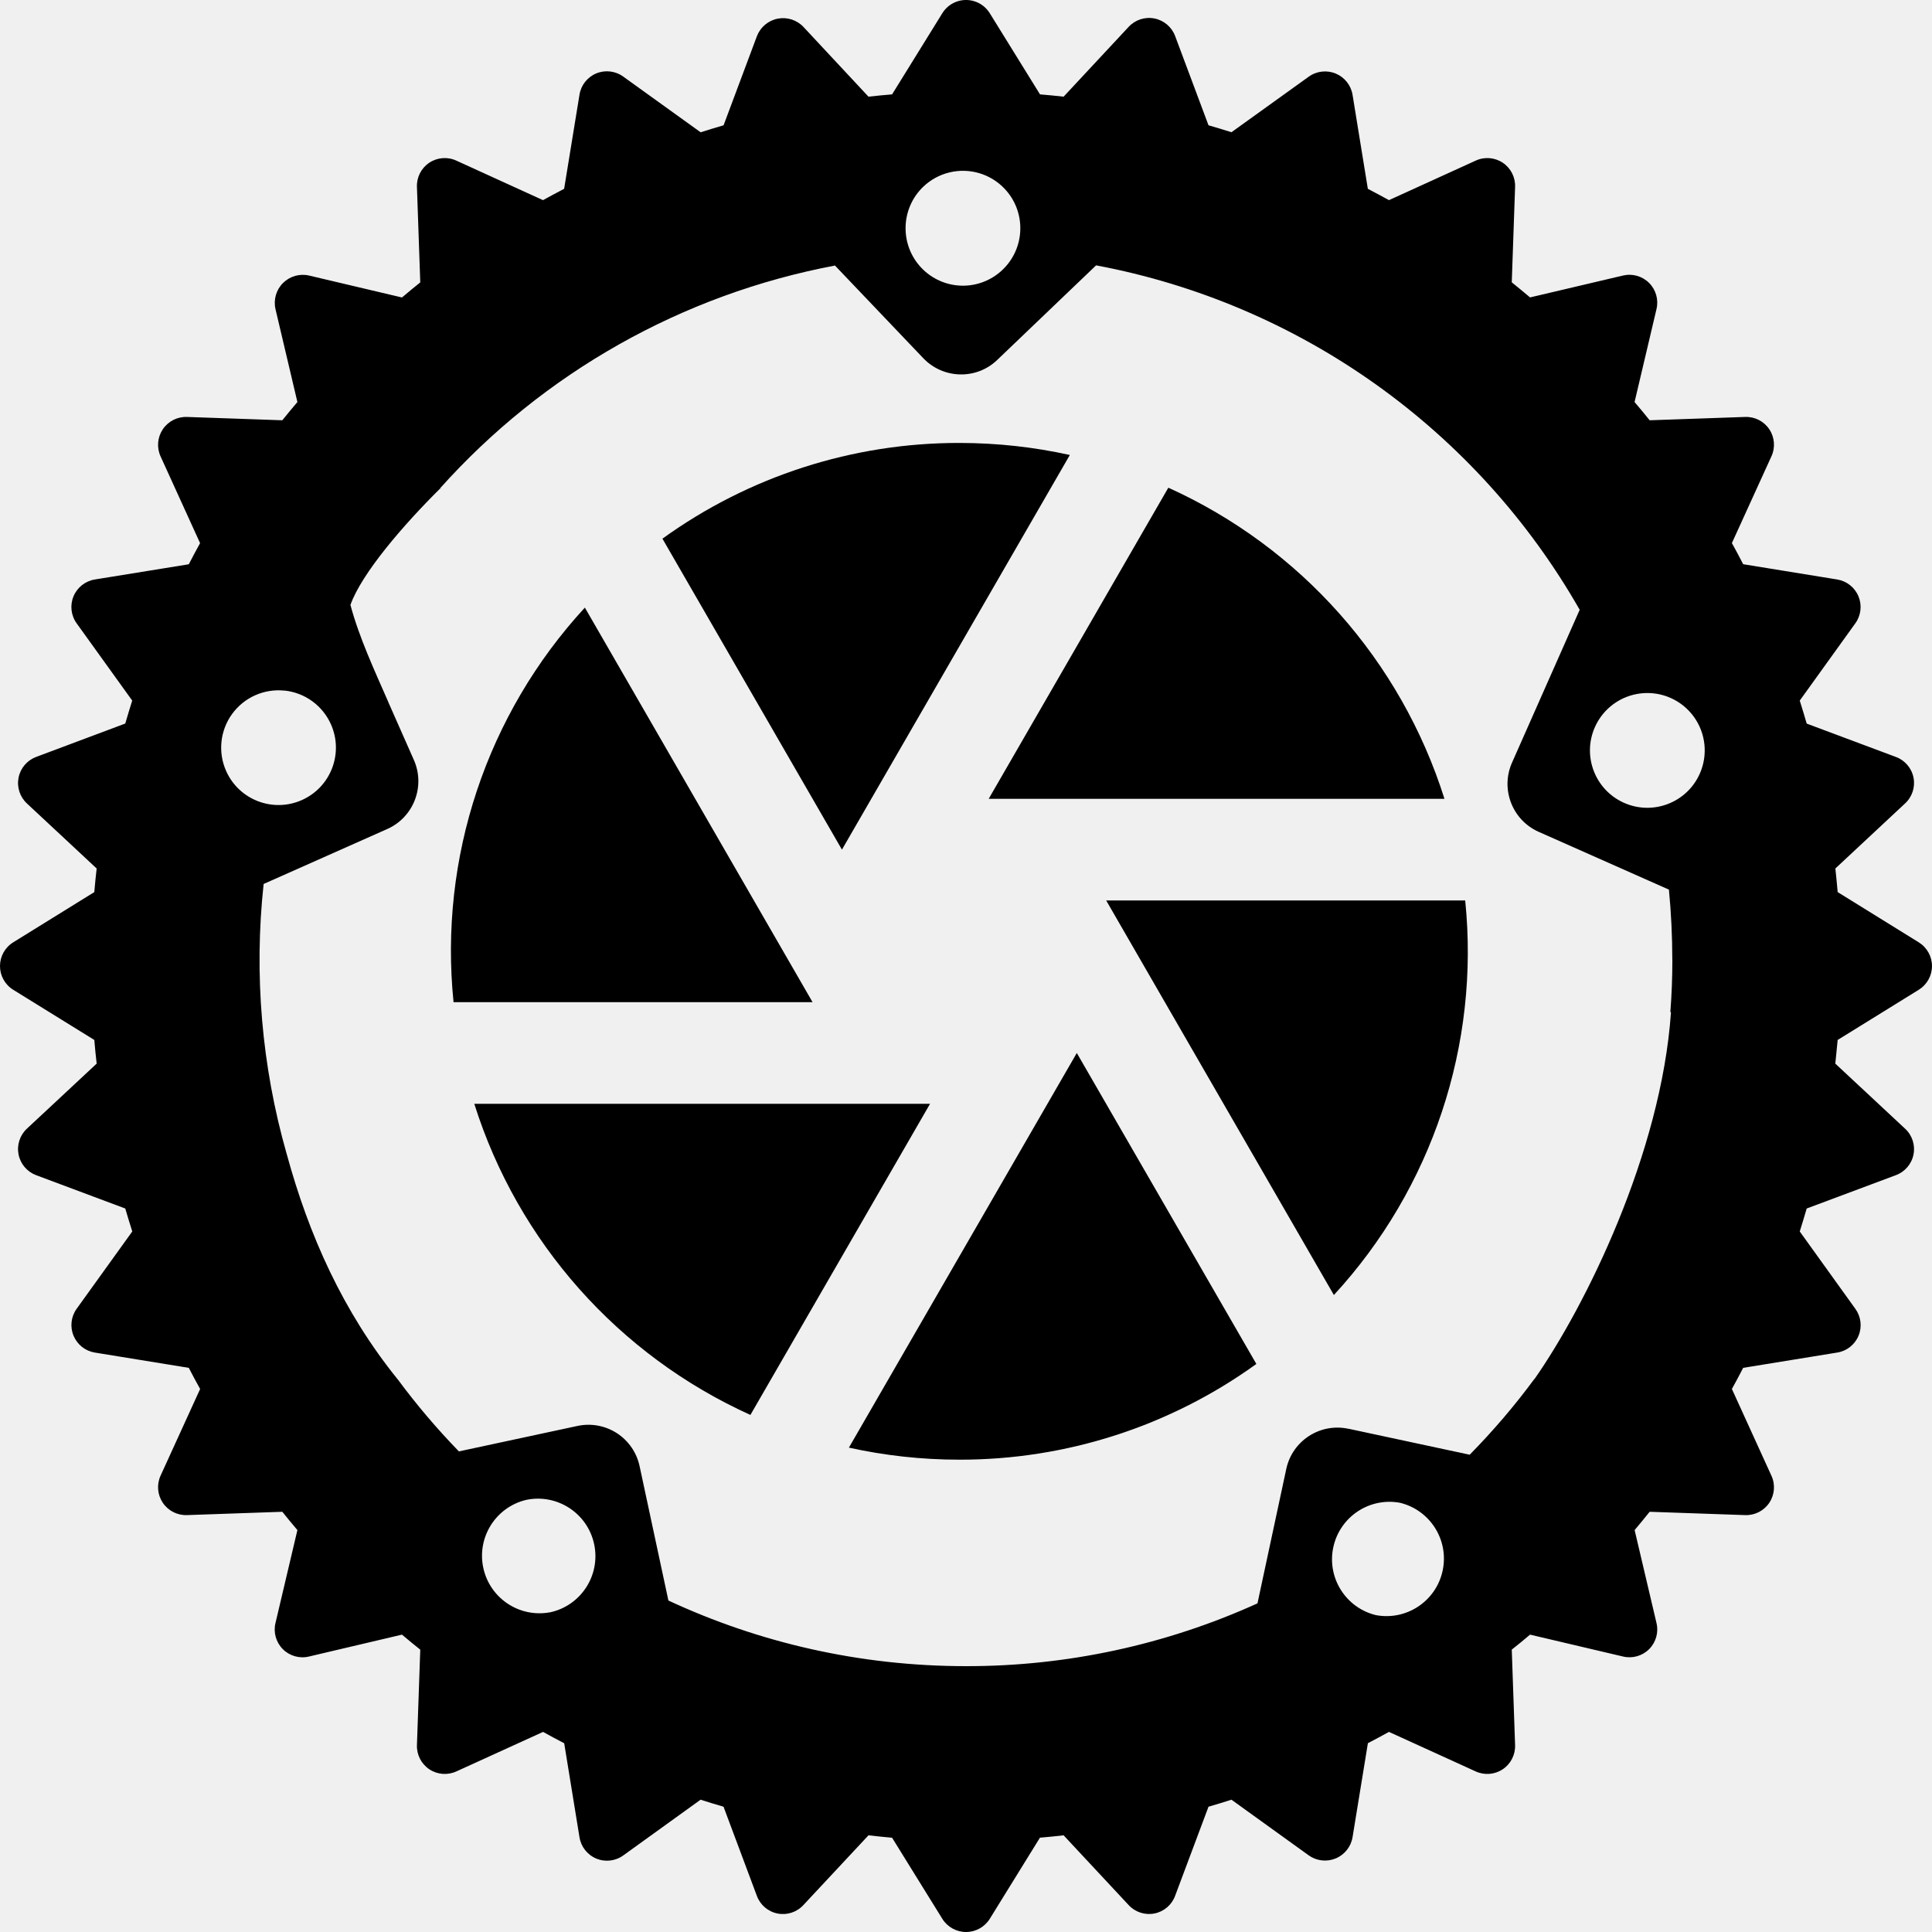
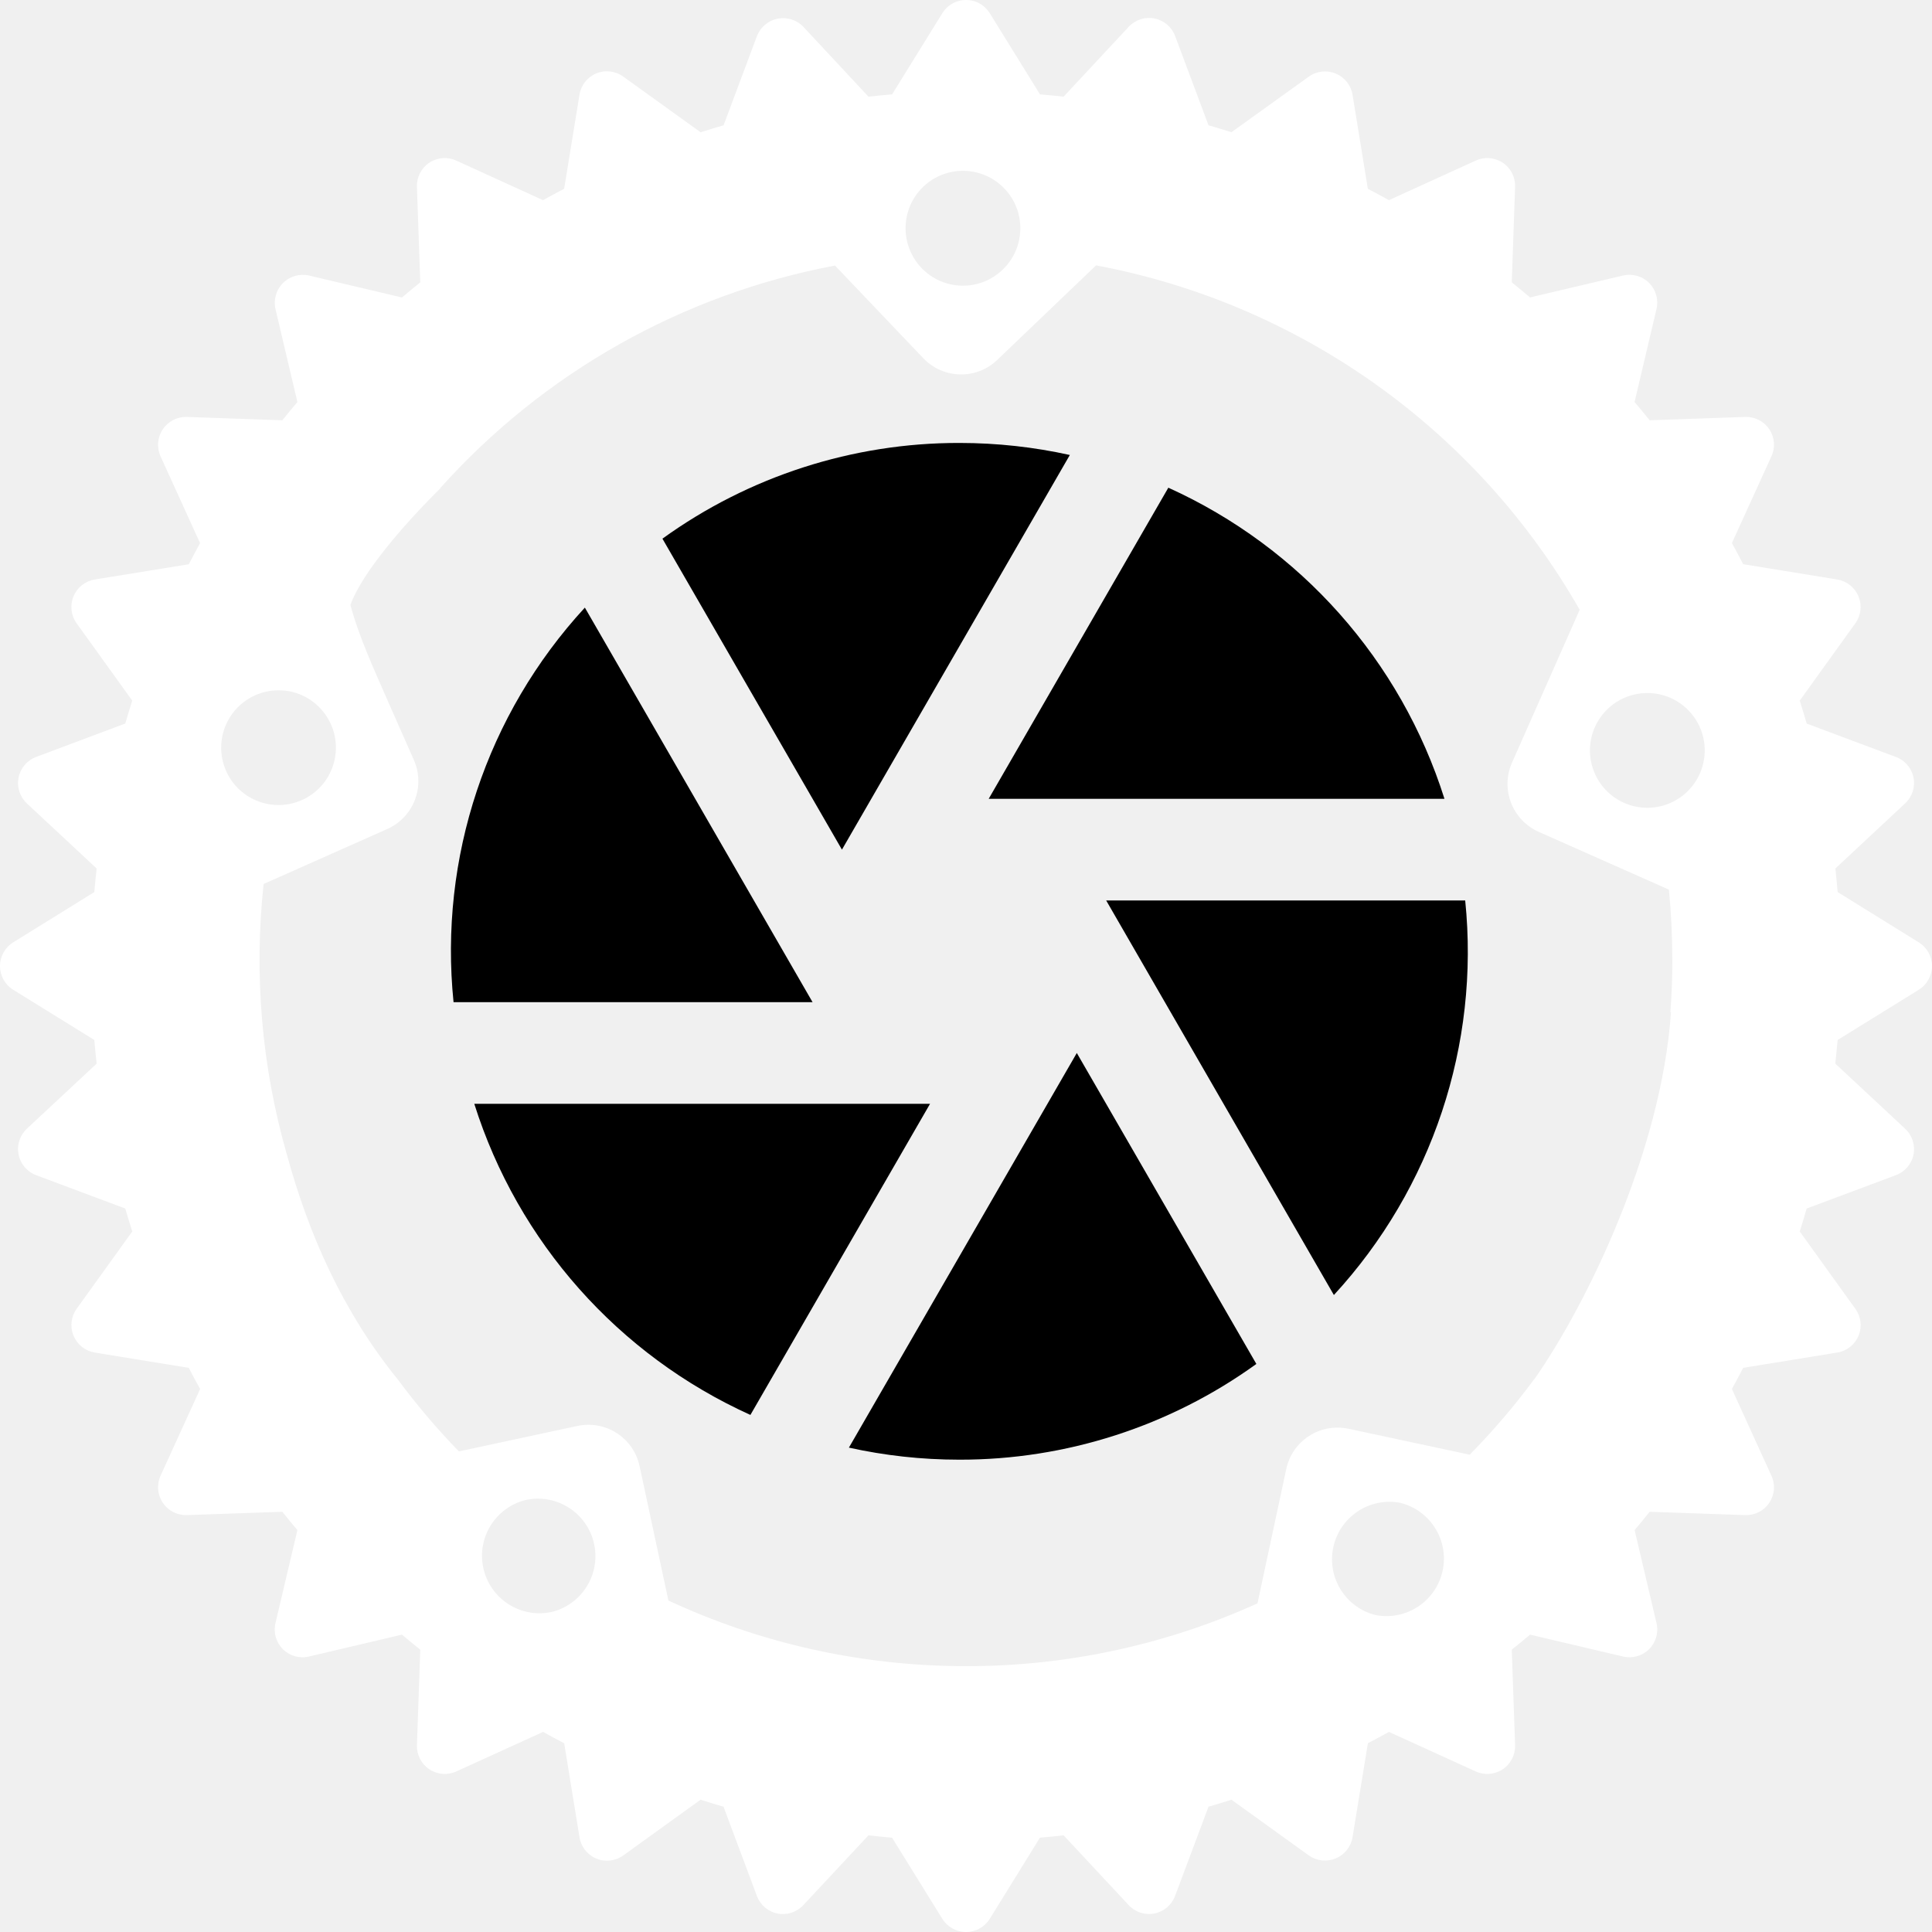
<svg xmlns="http://www.w3.org/2000/svg" width="105.833mm" height="105.835mm" viewBox="0 0 105.833 105.835" version="1.1" id="svg1">
  <defs id="defs1" />
  <g id="layer1" transform="translate(-62.54196,-75.98767)">
    <g style="display:inline;fill:none" id="g2" transform="matrix(3.307292,0,0,3.307292,9.625296,23.07158)">
-       <path id="path1" style="display:inline;fill:#000000;fill-opacity:1" d="m 31.847,16.026 a 0.462,0.462 0 0 0 -0.239,0.193 l -0.832,1.344 c -0.13,0.01 -0.261,0.024 -0.391,0.038 l -1.077,-1.155 a 0.464,0.464 0 0 0 -0.771,0.153 L 27.985,18.075 c -0.128,0.037 -0.255,0.076 -0.38,0.116 l -1.28,-0.921 a 0.46,0.46 0 0 0 -0.727,0.3 l -0.254,1.557 c -0.117,0.061 -0.233,0.124 -0.35,0.188 L 23.56,18.661 a 0.46,0.46 0 0 0 -0.654,0.436 l 0.055,1.58 c -0.102,0.082 -0.203,0.165 -0.303,0.25 L 21.12,20.564 a 0.464,0.464 0 0 0 -0.557,0.556 l 0.363,1.539 c -0.085,0.1 -0.168,0.2 -0.25,0.302 l -1.579,-0.055 A 0.462,0.462 0 0 0 18.66,23.56 l 0.654,1.436 c -0.063,0.115 -0.126,0.231 -0.187,0.35 L 17.571,25.598 A 0.462,0.462 0 0 0 17.27,26.325 l 0.92,1.279 c -0.04,0.126 -0.078,0.253 -0.115,0.38 l -1.476,0.553 a 0.462,0.462 0 0 0 -0.153,0.771 l 1.155,1.077 c -0.015,0.13 -0.028,0.26 -0.039,0.391 L 16.219,31.608 a 0.462,0.462 0 0 0 0,0.786 l 1.343,0.831 c 0.011,0.131 0.024,0.262 0.039,0.392 l -1.155,1.077 a 0.462,0.462 0 0 0 0.153,0.771 L 18.075,36.017 c 0.037,0.128 0.076,0.255 0.116,0.38 l -0.921,1.28 a 0.462,0.462 0 0 0 0.301,0.726 l 1.556,0.253 c 0.061,0.118 0.123,0.235 0.188,0.35 l -0.655,1.435 a 0.462,0.462 0 0 0 0.437,0.654 l 1.579,-0.055 c 0.082,0.103 0.165,0.203 0.25,0.303 l -0.363,1.539 a 0.46,0.46 0 0 0 0.557,0.555 l 1.538,-0.362 c 0.1,0.085 0.201,0.167 0.303,0.249 l -0.055,1.58 A 0.461,0.461 0 0 0 23.56,45.34 l 1.435,-0.654 c 0.115,0.064 0.232,0.127 0.35,0.188 l 0.253,1.555 A 0.461,0.461 0 0 0 26.325,46.731 l 1.279,-0.922 c 0.126,0.04 0.253,0.08 0.38,0.116 l 0.552,1.476 a 0.46,0.46 0 0 0 0.771,0.153 l 1.078,-1.155 c 0.13,0.015 0.26,0.028 0.391,0.04 l 0.832,1.343 a 0.463,0.463 0 0 0 0.786,0 L 33.225,46.438 c 0.131,-0.011 0.262,-0.024 0.392,-0.039 l 1.077,1.155 a 0.46,0.46 0 0 0 0.77,-0.153 l 0.553,-1.476 c 0.127,-0.036 0.254,-0.076 0.38,-0.116 l 1.28,0.922 a 0.463,0.463 0 0 0 0.726,-0.302 l 0.254,-1.556 c 0.117,-0.06 0.233,-0.124 0.349,-0.187 l 1.435,0.654 A 0.461,0.461 0 0 0 41.095,44.903 l -0.055,-1.58 c 0.102,-0.08 0.203,-0.163 0.303,-0.248 l 1.538,0.362 a 0.46,0.46 0 0 0 0.556,-0.555 L 43.075,41.343 c 0.084,-0.1 0.167,-0.2 0.249,-0.303 l 1.58,0.055 A 0.46,0.46 0 0 0 45.34,40.441 l -0.654,-1.435 c 0.064,-0.115 0.126,-0.232 0.187,-0.35 L 46.429,38.403 A 0.46,0.46 0 0 0 46.73,37.677 l -0.92,-1.28 a 17.5,17.5 0 0 0 0.115,-0.38 l 1.476,-0.552 a 0.46,0.46 0 0 0 0.153,-0.771 l -1.155,-1.077 c 0.014,-0.13 0.027,-0.261 0.039,-0.392 l 1.343,-0.831 a 0.462,0.462 0 0 0 0,-0.786 L 46.438,30.776 A 18.57,18.57 0 0 0 46.4,30.385 L 47.554,29.308 A 0.46,0.46 0 0 0 47.401,28.537 L 45.925,27.985 A 16.798,16.798 0 0 0 45.81,27.604 l 0.92,-1.279 a 0.462,0.462 0 0 0 -0.3,-0.727 l -1.557,-0.253 c -0.06,-0.118 -0.123,-0.234 -0.187,-0.35 l 0.654,-1.435 a 0.46,0.46 0 0 0 -0.437,-0.654 l -1.579,0.055 a 12.482,12.482 0 0 0 -0.25,-0.302 l 0.363,-1.539 a 0.461,0.461 0 0 0 -0.556,-0.556 l -1.538,0.362 c -0.1,-0.084 -0.2,-0.167 -0.303,-0.25 l 0.055,-1.578 a 0.46,0.46 0 0 0 -0.654,-0.437 l -1.435,0.654 a 16.712,16.712 0 0 0 -0.35,-0.188 l -0.253,-1.556 a 0.462,0.462 0 0 0 -0.726,-0.301 l -1.28,0.92 a 14.31,14.31 0 0 0 -0.38,-0.115 L 35.465,16.599 a 0.461,0.461 0 0 0 -0.771,-0.154 l -1.077,1.156 c -0.13,-0.014 -0.26,-0.028 -0.391,-0.038 l -0.832,-1.344 a 0.462,0.462 0 0 0 -0.547,-0.193 z m -0.122,2.83 a 0.95,0.95 0 0 1 0.912,0.267 0.952,0.952 0 0 1 -0.032,1.346 0.949,0.949 0 0 1 -1.343,-0.032 0.953,0.953 0 0 1 0.031,-1.345 0.95,0.95 0 0 1 0.432,-0.236 z m 2.43,1.539 A 11.71,11.71 0 0 1 42.165,26.1 l -1.121,2.532 a 0.869,0.869 0 0 0 0.44,1.145 l 2.159,0.958 c 0.037,0.383 0.056,0.77 0.056,1.163 H 43.7 c 0,0.29 -0.011,0.577 -0.033,0.862 l 0.01,0.008 c -0.162,2.336 -1.419,4.872 -2.261,6.074 h -0.003 c -0.327,0.443 -0.685,0.862 -1.07,1.253 l -2.01,-0.431 -0.001,0.001 A 0.866,0.866 0 0 0 37.305,40.331 l -0.477,2.226 A 11.649,11.649 0 0 1 32,43.597 c -1.76,0 -3.43,-0.39 -4.929,-1.087 l -0.477,-2.225 A 0.866,0.866 0 0 0 25.566,39.618 l -1.965,0.422 a 11.68,11.68 0 0 1 -1.015,-1.196 h -0.001 v -0.001 h -7.82e-4 C 21.683,37.727 21.116,36.462 20.747,35.107 h -3.13e-4 a 11.714,11.714 0 0 1 -0.38,-4.466 h 9.38e-4 l 2.047,-0.91 a 0.868,0.868 0 0 0 0.44,-1.145 l -0.421,-0.952 h -3.12e-4 v -7.82e-4 -0.002 c -0.235,-0.537 -0.485,-1.074 -0.629,-1.612 0.189,-0.53 0.891,-1.338 1.481,-1.923 l 0.029,-0.004 H 23.285 a 11.684,11.684 0 0 1 6.545,-3.694 l 1.463,1.535 c 0.331,0.346 0.88,0.36 1.225,0.028 z m -13.441,7.043 a 0.95,0.95 0 0 1 0.768,0.56 0.95,0.95 0 1 1 -1.737,0.771 0.95,0.95 0 0 1 0.969,-1.33 z m 22.471,0.046 a 0.95,0.95 0 0 1 0.969,1.331 0.95,0.95 0 1 1 -1.737,-0.772 0.95,0.95 0 0 1 0.768,-0.559 z M 24.711,40.844 a 0.952,0.952 0 0 1 0.398,1.862 L 25.11,42.705 a 0.952,0.952 0 0 1 -0.399,-1.861 z m 14.478,0.047 A 0.952,0.952 0 0 1 38.79,42.752 0.952,0.952 0 0 1 39.189,40.891 Z" />
+       <path id="path1" style="display:inline;fill:#ffffff;fill-opacity:1" d="m 31.847,16.026 a 0.462,0.462 0 0 0 -0.239,0.193 l -0.832,1.344 c -0.13,0.01 -0.261,0.024 -0.391,0.038 l -1.077,-1.155 a 0.464,0.464 0 0 0 -0.771,0.153 L 27.985,18.075 c -0.128,0.037 -0.255,0.076 -0.38,0.116 l -1.28,-0.921 a 0.46,0.46 0 0 0 -0.727,0.3 l -0.254,1.557 c -0.117,0.061 -0.233,0.124 -0.35,0.188 L 23.56,18.661 a 0.46,0.46 0 0 0 -0.654,0.436 l 0.055,1.58 c -0.102,0.082 -0.203,0.165 -0.303,0.25 L 21.12,20.564 a 0.464,0.464 0 0 0 -0.557,0.556 l 0.363,1.539 c -0.085,0.1 -0.168,0.2 -0.25,0.302 l -1.579,-0.055 A 0.462,0.462 0 0 0 18.66,23.56 l 0.654,1.436 c -0.063,0.115 -0.126,0.231 -0.187,0.35 L 17.571,25.598 A 0.462,0.462 0 0 0 17.27,26.325 l 0.92,1.279 c -0.04,0.126 -0.078,0.253 -0.115,0.38 l -1.476,0.553 a 0.462,0.462 0 0 0 -0.153,0.771 l 1.155,1.077 c -0.015,0.13 -0.028,0.26 -0.039,0.391 L 16.219,31.608 a 0.462,0.462 0 0 0 0,0.786 l 1.343,0.831 c 0.011,0.131 0.024,0.262 0.039,0.392 l -1.155,1.077 a 0.462,0.462 0 0 0 0.153,0.771 L 18.075,36.017 c 0.037,0.128 0.076,0.255 0.116,0.38 l -0.921,1.28 a 0.462,0.462 0 0 0 0.301,0.726 l 1.556,0.253 c 0.061,0.118 0.123,0.235 0.188,0.35 l -0.655,1.435 a 0.462,0.462 0 0 0 0.437,0.654 l 1.579,-0.055 c 0.082,0.103 0.165,0.203 0.25,0.303 l -0.363,1.539 a 0.46,0.46 0 0 0 0.557,0.555 l 1.538,-0.362 c 0.1,0.085 0.201,0.167 0.303,0.249 l -0.055,1.58 A 0.461,0.461 0 0 0 23.56,45.34 l 1.435,-0.654 c 0.115,0.064 0.232,0.127 0.35,0.188 l 0.253,1.555 A 0.461,0.461 0 0 0 26.325,46.731 l 1.279,-0.922 c 0.126,0.04 0.253,0.08 0.38,0.116 l 0.552,1.476 a 0.46,0.46 0 0 0 0.771,0.153 l 1.078,-1.155 c 0.13,0.015 0.26,0.028 0.391,0.04 l 0.832,1.343 a 0.463,0.463 0 0 0 0.786,0 L 33.225,46.438 c 0.131,-0.011 0.262,-0.024 0.392,-0.039 l 1.077,1.155 a 0.46,0.46 0 0 0 0.77,-0.153 l 0.553,-1.476 c 0.127,-0.036 0.254,-0.076 0.38,-0.116 l 1.28,0.922 a 0.463,0.463 0 0 0 0.726,-0.302 l 0.254,-1.556 c 0.117,-0.06 0.233,-0.124 0.349,-0.187 l 1.435,0.654 A 0.461,0.461 0 0 0 41.095,44.903 l -0.055,-1.58 c 0.102,-0.08 0.203,-0.163 0.303,-0.248 l 1.538,0.362 a 0.46,0.46 0 0 0 0.556,-0.555 L 43.075,41.343 c 0.084,-0.1 0.167,-0.2 0.249,-0.303 l 1.58,0.055 A 0.46,0.46 0 0 0 45.34,40.441 l -0.654,-1.435 c 0.064,-0.115 0.126,-0.232 0.187,-0.35 L 46.429,38.403 A 0.46,0.46 0 0 0 46.73,37.677 l -0.92,-1.28 a 17.5,17.5 0 0 0 0.115,-0.38 l 1.476,-0.552 a 0.46,0.46 0 0 0 0.153,-0.771 l -1.155,-1.077 c 0.014,-0.13 0.027,-0.261 0.039,-0.392 l 1.343,-0.831 a 0.462,0.462 0 0 0 0,-0.786 L 46.438,30.776 A 18.57,18.57 0 0 0 46.4,30.385 L 47.554,29.308 A 0.46,0.46 0 0 0 47.401,28.537 L 45.925,27.985 A 16.798,16.798 0 0 0 45.81,27.604 l 0.92,-1.279 a 0.462,0.462 0 0 0 -0.3,-0.727 l -1.557,-0.253 c -0.06,-0.118 -0.123,-0.234 -0.187,-0.35 l 0.654,-1.435 a 0.46,0.46 0 0 0 -0.437,-0.654 l -1.579,0.055 a 12.482,12.482 0 0 0 -0.25,-0.302 l 0.363,-1.539 a 0.461,0.461 0 0 0 -0.556,-0.556 l -1.538,0.362 c -0.1,-0.084 -0.2,-0.167 -0.303,-0.25 l 0.055,-1.578 a 0.46,0.46 0 0 0 -0.654,-0.437 l -1.435,0.654 a 16.712,16.712 0 0 0 -0.35,-0.188 l -0.253,-1.556 a 0.462,0.462 0 0 0 -0.726,-0.301 l -1.28,0.92 a 14.31,14.31 0 0 0 -0.38,-0.115 L 35.465,16.599 a 0.461,0.461 0 0 0 -0.771,-0.154 l -1.077,1.156 c -0.13,-0.014 -0.26,-0.028 -0.391,-0.038 l -0.832,-1.344 a 0.462,0.462 0 0 0 -0.547,-0.193 z m -0.122,2.83 a 0.95,0.95 0 0 1 0.912,0.267 0.952,0.952 0 0 1 -0.032,1.346 0.949,0.949 0 0 1 -1.343,-0.032 0.953,0.953 0 0 1 0.031,-1.345 0.95,0.95 0 0 1 0.432,-0.236 z m 2.43,1.539 A 11.71,11.71 0 0 1 42.165,26.1 l -1.121,2.532 a 0.869,0.869 0 0 0 0.44,1.145 l 2.159,0.958 c 0.037,0.383 0.056,0.77 0.056,1.163 H 43.7 c 0,0.29 -0.011,0.577 -0.033,0.862 l 0.01,0.008 c -0.162,2.336 -1.419,4.872 -2.261,6.074 h -0.003 c -0.327,0.443 -0.685,0.862 -1.07,1.253 l -2.01,-0.431 -0.001,0.001 A 0.866,0.866 0 0 0 37.305,40.331 l -0.477,2.226 A 11.649,11.649 0 0 1 32,43.597 c -1.76,0 -3.43,-0.39 -4.929,-1.087 l -0.477,-2.225 A 0.866,0.866 0 0 0 25.566,39.618 l -1.965,0.422 a 11.68,11.68 0 0 1 -1.015,-1.196 h -0.001 v -0.001 h -7.82e-4 C 21.683,37.727 21.116,36.462 20.747,35.107 h -3.13e-4 a 11.714,11.714 0 0 1 -0.38,-4.466 h 9.38e-4 l 2.047,-0.91 a 0.868,0.868 0 0 0 0.44,-1.145 l -0.421,-0.952 h -3.12e-4 v -7.82e-4 -0.002 c -0.235,-0.537 -0.485,-1.074 -0.629,-1.612 0.189,-0.53 0.891,-1.338 1.481,-1.923 l 0.029,-0.004 H 23.285 a 11.684,11.684 0 0 1 6.545,-3.694 l 1.463,1.535 c 0.331,0.346 0.88,0.36 1.225,0.028 z m -13.441,7.043 a 0.95,0.95 0 0 1 0.768,0.56 0.95,0.95 0 1 1 -1.737,0.771 0.95,0.95 0 0 1 0.969,-1.33 z m 22.471,0.046 a 0.95,0.95 0 0 1 0.969,1.331 0.95,0.95 0 1 1 -1.737,-0.772 0.95,0.95 0 0 1 0.768,-0.559 z M 24.711,40.844 a 0.952,0.952 0 0 1 0.398,1.862 L 25.11,42.705 a 0.952,0.952 0 0 1 -0.399,-1.861 z m 14.478,0.047 A 0.952,0.952 0 0 1 38.79,42.752 0.952,0.952 0 0 1 39.189,40.891 Z" />
    </g>
    <g style="display:inline;fill:currentColor;stroke:currentColor;stroke-width:0" id="g26" transform="matrix(2.784835,0,0,2.784835,3.93415,-52.53219)">
      <path stroke="none" d="m 37.744,74.626 4.483,-7.763 3.532,6.117 a 9.955,9.955 0 0 1 -5.842,1.883 c -0.746,0 -1.473,-0.082 -2.173,-0.237 z m -1.937,-0.643 a 10.029,10.029 0 0 1 -5.432,-6.12 h 8.965 l -3.533,6.119 z m -5.84,-8.12 a 9.964,9.964 0 0 1 2.583,-7.761 l 4.479,7.761 z m 4.109,-9.117 a 9.955,9.955 0 0 1 5.841,-1.883 c 0.746,0 1.473,0.082 2.173,0.237 l -4.483,7.763 z m 9.951,-1.003 a 10.028,10.028 0 0 1 5.432,6.12 h -8.965 l 3.533,-6.119 z m 5.84,8.12 a 9.964,9.964 0 0 1 -2.583,7.761 l -4.479,-7.761 h 7.064 z" id="path1-8" />
    </g>
  </g>
</svg>
